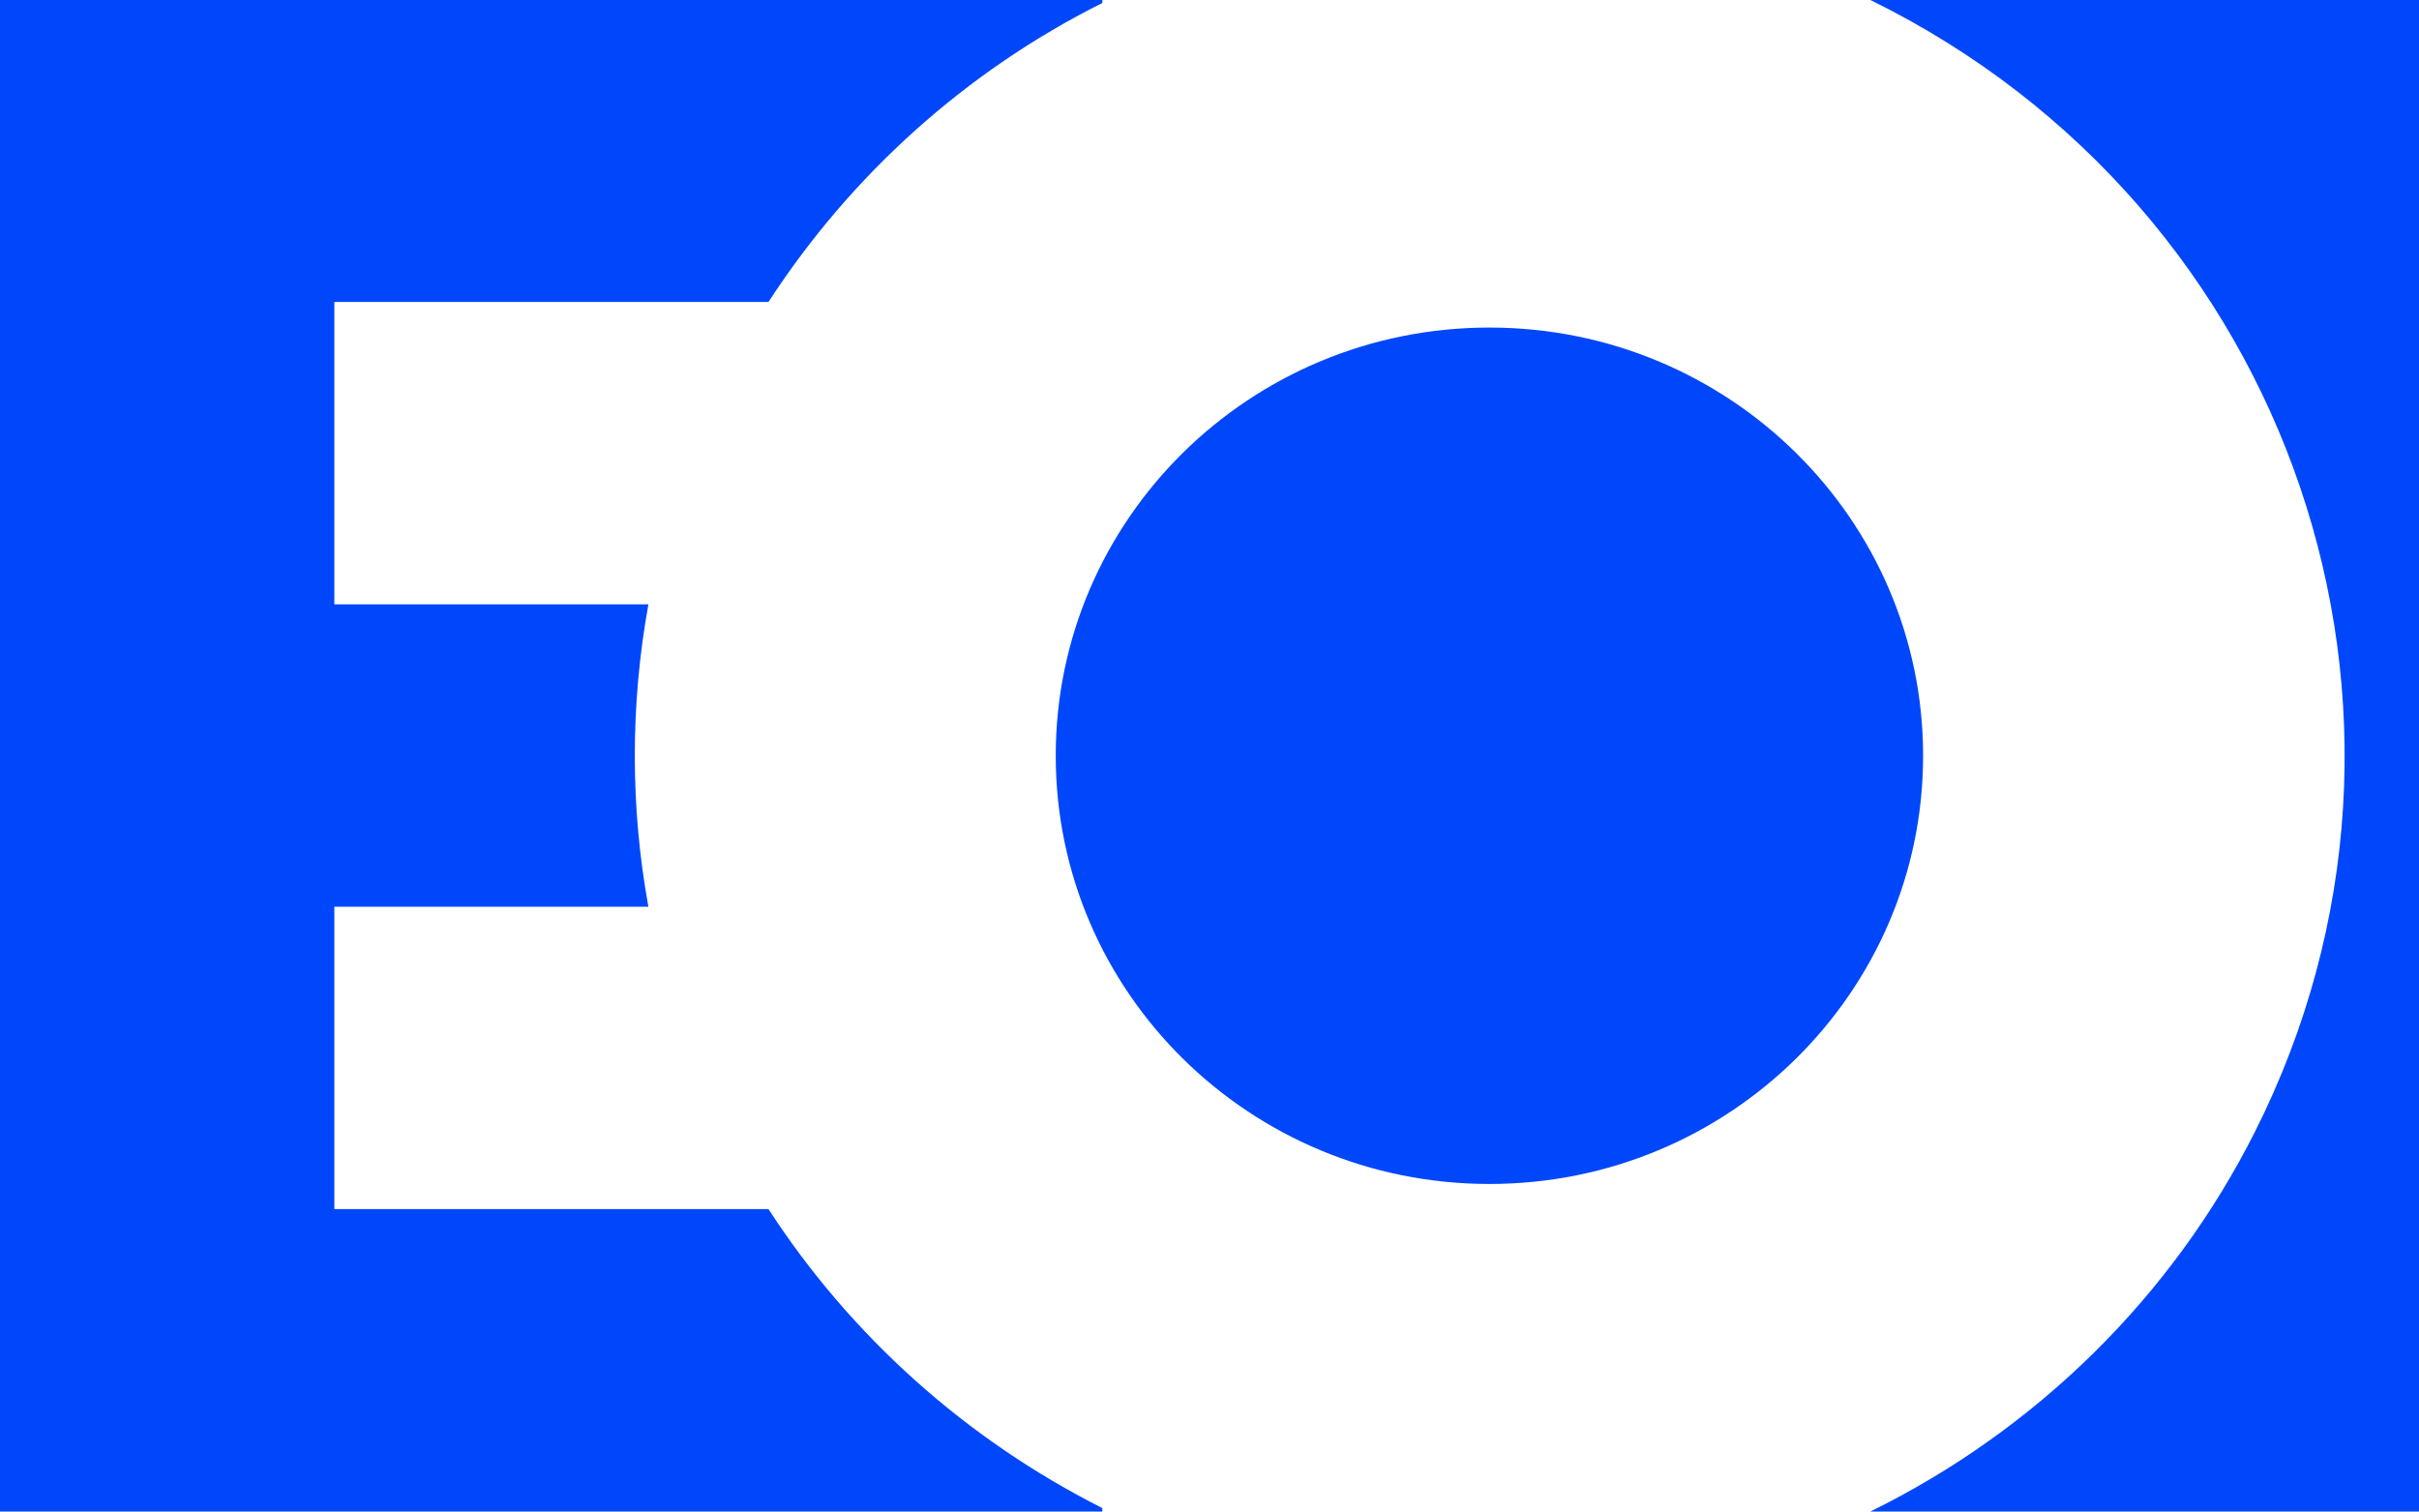
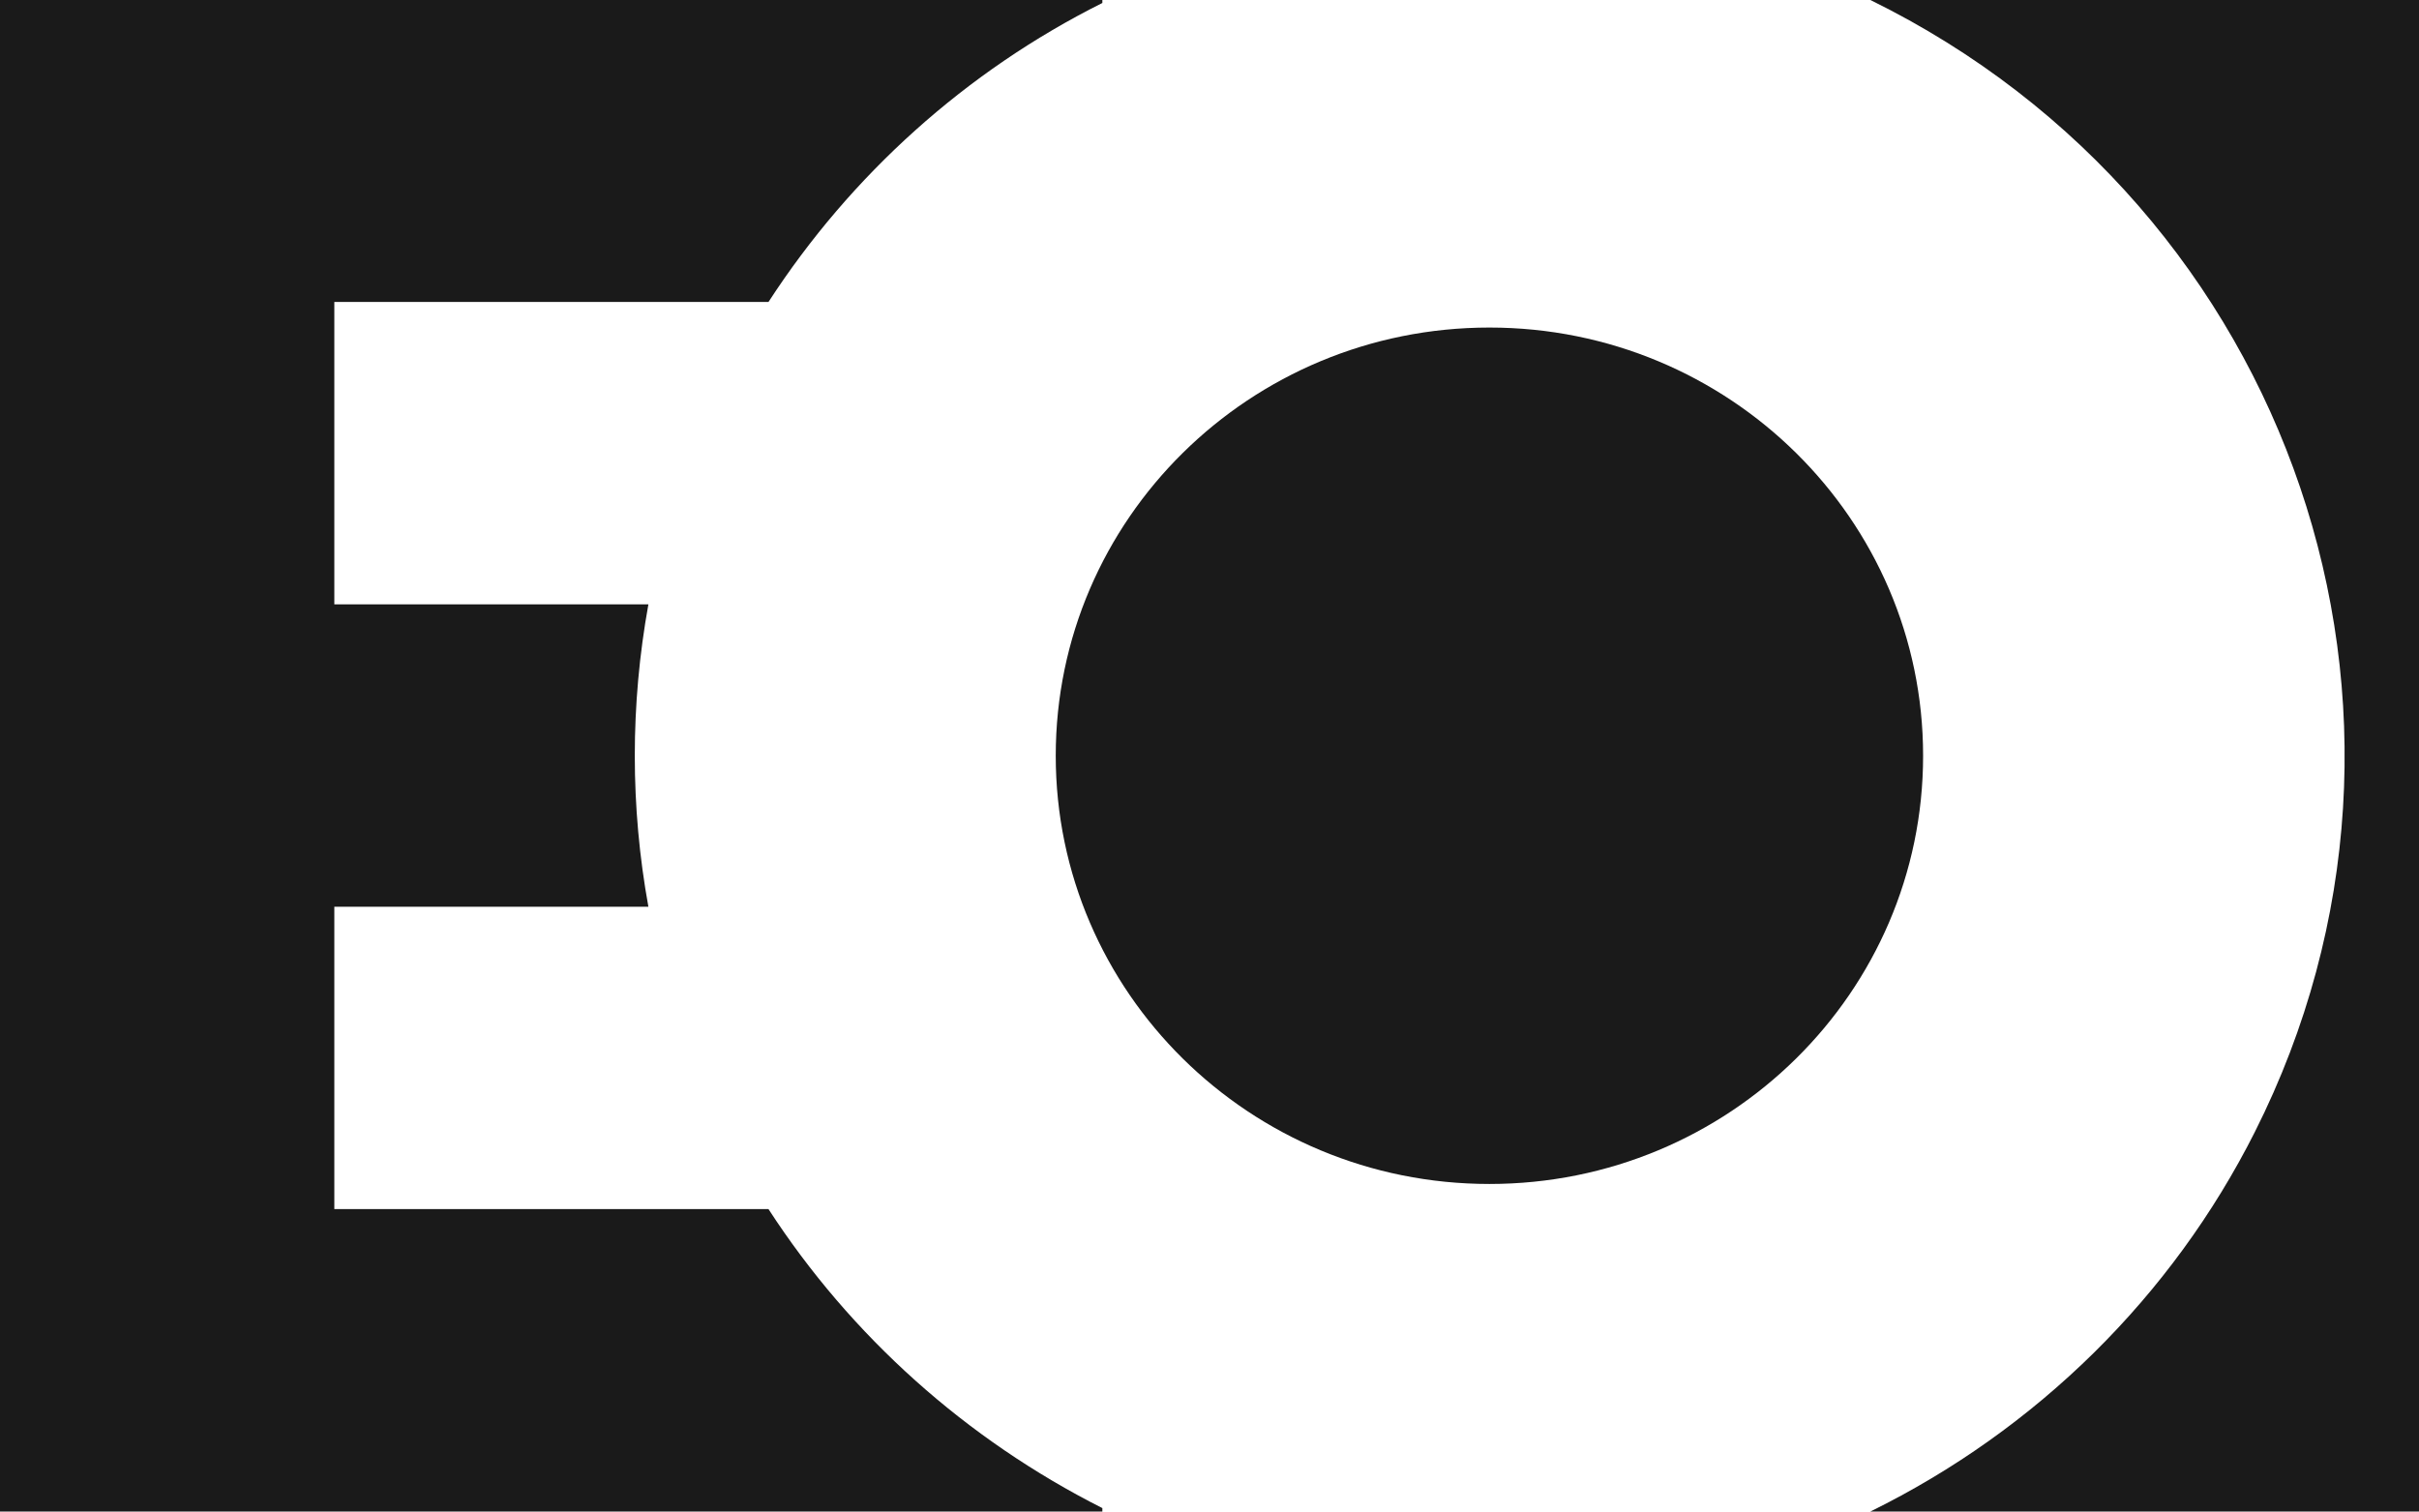
<svg xmlns="http://www.w3.org/2000/svg" preserveAspectRatio="none" width="100%" height="100%" overflow="visible" style="display: block;" viewBox="0 0 48 30" fill="none">
  <g id="Group 1696">
-     <path id="Path 1806" d="M37.114 0C45.506 4.122 48.917 14.179 44.743 22.466C43.097 25.734 40.414 28.375 37.114 30H48V0H37.114Z" fill="#0047FC" />
-     <path id="Ellipse 130" d="M29.554 23.499C34.307 23.499 38.16 19.694 38.16 15C38.16 10.306 34.307 6.501 29.554 6.501C24.802 6.501 20.949 10.306 20.949 15C20.949 19.694 24.802 23.499 29.554 23.499Z" fill="#0047FC" />
-     <path id="Path 1807" d="M15.249 23.998H6.634V17.997H12.866C12.506 16.016 12.506 13.984 12.866 11.995H6.634V5.993H15.249C16.886 3.471 19.166 1.414 21.874 0.059V0H0V30H21.874V29.932C19.174 28.569 16.886 26.521 15.249 23.998Z" fill="#0047FC" />
+     <path id="Path 1806" d="M37.114 0C45.506 4.122 48.917 14.179 44.743 22.466C43.097 25.734 40.414 28.375 37.114 30H48V0H37.114Z" fill="#1a1a1a" />
+     <path id="Ellipse 130" d="M29.554 23.499C34.307 23.499 38.16 19.694 38.16 15C38.16 10.306 34.307 6.501 29.554 6.501C24.802 6.501 20.949 10.306 20.949 15C20.949 19.694 24.802 23.499 29.554 23.499Z" fill="#1a1a1a" />
+     <path id="Path 1807" d="M15.249 23.998H6.634V17.997H12.866C12.506 16.016 12.506 13.984 12.866 11.995H6.634V5.993H15.249C16.886 3.471 19.166 1.414 21.874 0.059V0H0V30H21.874V29.932C19.174 28.569 16.886 26.521 15.249 23.998Z" fill="#1a1a1a" />
  </g>
</svg>
